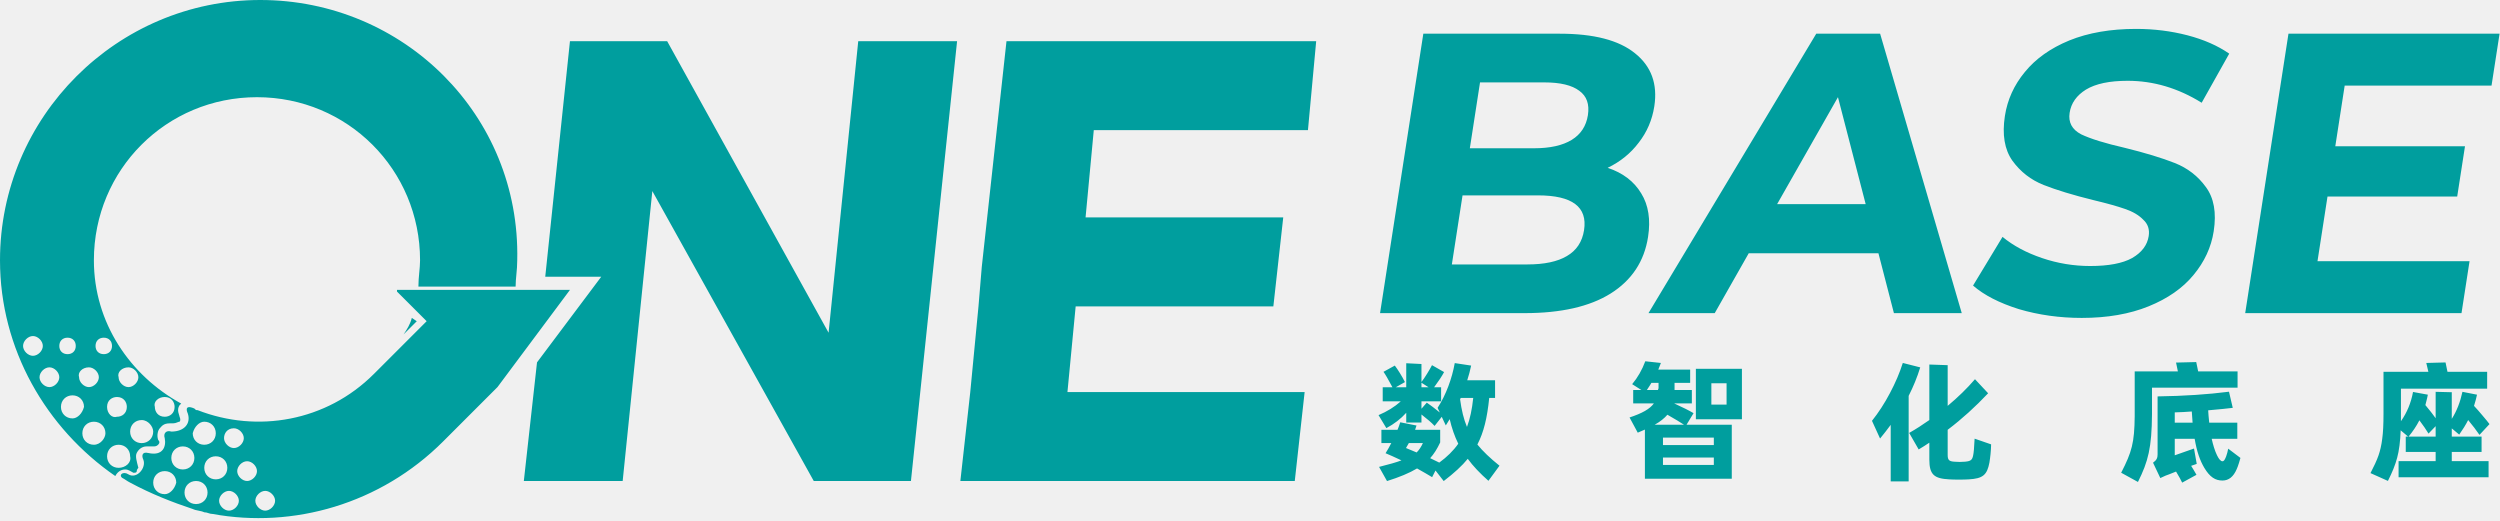
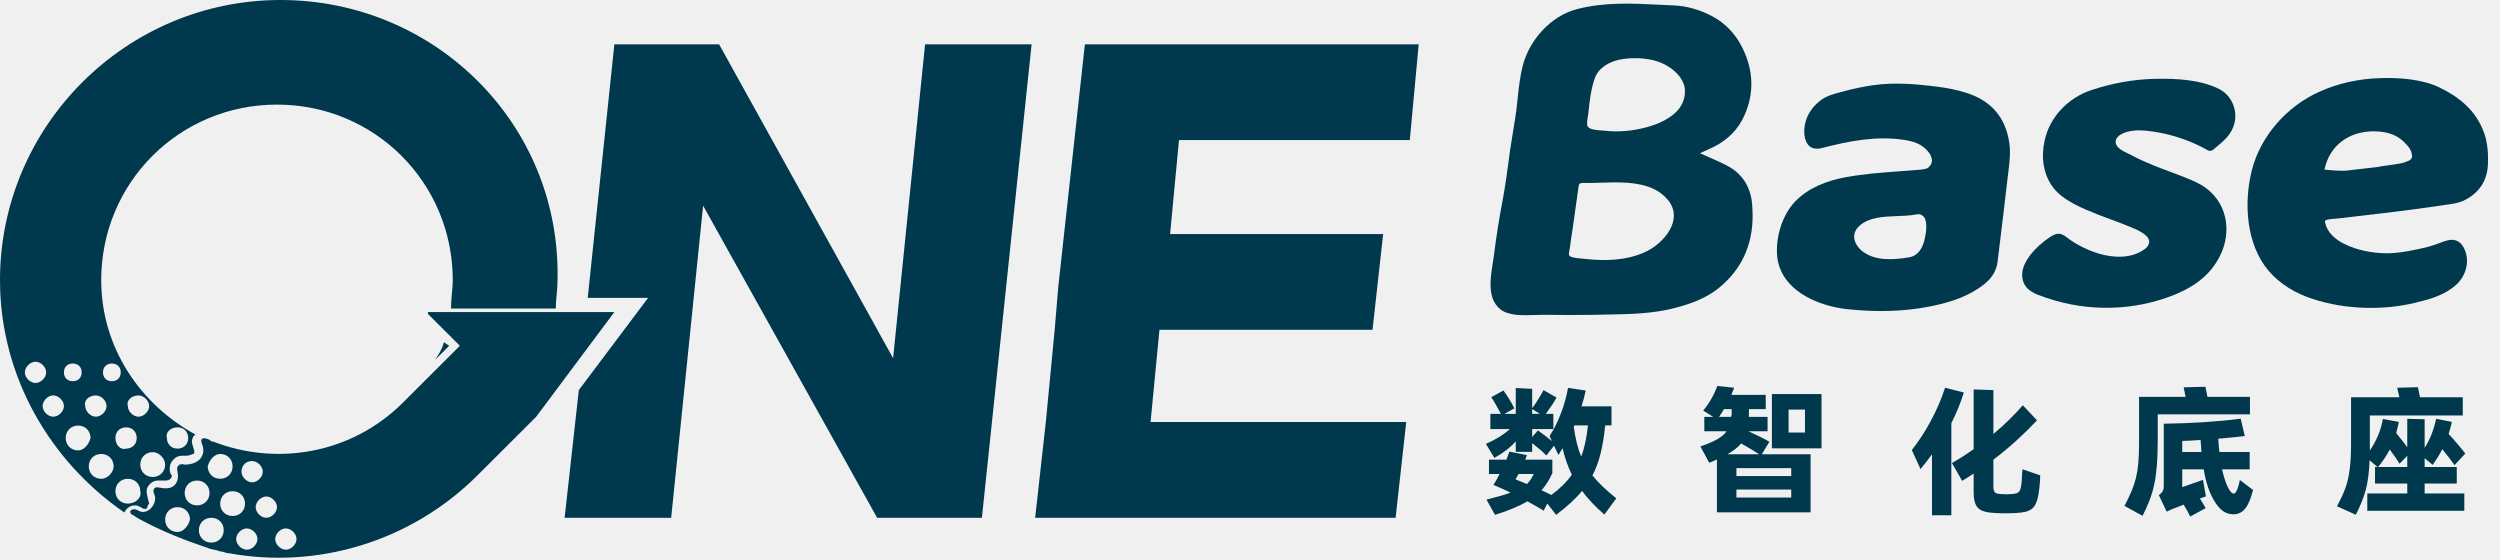
- <svg xmlns="http://www.w3.org/2000/svg" width="173" height="36" viewBox="0 0 173 36" fill="none">
-   <g clip-path="url(#clip0_1577_5232)">
-     <path d="M34.426 26.787L30.664 30.549C26.332 34.88 20.291 36.59 14.705 35.565C14.477 35.565 14.363 35.451 14.135 35.451C13.907 35.337 13.565 35.337 13.337 35.223C11.969 34.767 10.488 34.196 9.006 33.398C8.778 33.284 8.664 33.171 8.436 33.057C8.208 32.829 8.55 32.601 8.892 32.829C9.462 33.171 10.145 32.373 9.917 31.803C9.803 31.575 9.804 31.233 10.26 31.347C11.285 31.575 11.513 30.891 11.399 30.321C11.285 29.979 11.514 29.751 11.855 29.865C12.767 29.865 13.223 29.295 12.995 28.611C12.995 28.611 12.653 27.927 13.451 28.27C13.565 28.383 13.565 28.384 13.679 28.384C17.782 29.98 22.57 29.181 25.876 25.875L29.524 22.227L27.472 20.176V20.061H39.441L34.426 26.787ZM15.845 33.969C15.503 33.969 15.161 34.311 15.161 34.652C15.161 34.994 15.503 35.337 15.845 35.337C16.187 35.337 16.529 34.994 16.529 34.652C16.529 34.311 16.187 33.969 15.845 33.969ZM18.352 33.969C18.011 33.969 17.669 34.311 17.669 34.652C17.669 34.994 18.011 35.337 18.352 35.337C18.694 35.337 19.037 34.994 19.037 34.652C19.037 34.311 18.694 33.969 18.352 33.969ZM13.565 33.285C13.11 33.285 12.768 33.627 12.768 34.083C12.768 34.539 13.11 34.881 13.565 34.881C14.021 34.881 14.363 34.539 14.363 34.083C14.363 33.627 14.021 33.285 13.565 33.285ZM11.399 32.601C10.944 32.601 10.602 32.943 10.602 33.398C10.602 33.854 10.943 34.197 11.399 34.197C11.741 34.197 12.083 33.854 12.197 33.398C12.197 32.943 11.855 32.601 11.399 32.601ZM154.507 28.223C154.174 28.268 153.606 28.322 152.806 28.394C152.815 28.61 152.842 28.897 152.878 29.248H154.822V30.364H153.049C153.148 30.805 153.265 31.192 153.418 31.507C153.544 31.768 153.67 31.912 153.787 31.921C153.895 31.921 153.949 31.831 154.048 31.588C154.111 31.417 154.156 31.237 154.192 31.048L155.038 31.688L154.939 32.029C154.885 32.2 154.831 32.354 154.777 32.471C154.552 32.992 154.228 33.253 153.796 33.253C153.301 33.253 152.923 33.019 152.536 32.371C152.239 31.867 152.023 31.264 151.87 30.364H150.493V31.507L151.825 31.039L152.014 32.102L151.627 32.236C151.735 32.407 151.861 32.614 151.996 32.857L151.006 33.398C150.925 33.227 150.79 32.974 150.583 32.632L150.133 32.812C149.962 32.867 149.746 32.956 149.494 33.082L148.99 32.02C149.251 31.832 149.305 31.678 149.305 31.436V27.431C151.141 27.404 152.788 27.295 154.246 27.106L154.507 28.223ZM152.113 25.702H154.84V26.827H148.918V28.663C148.9 30.985 148.657 31.93 147.946 33.352L146.785 32.713C147.523 31.282 147.703 30.634 147.721 28.808V25.702H150.709L150.583 25.09L151.979 25.055L152.113 25.702ZM132.88 25.423C132.673 26.098 132.403 26.755 132.079 27.394V33.315H130.837V29.4C130.576 29.751 130.334 30.067 130.1 30.346L129.541 29.121C130 28.545 130.414 27.906 130.783 27.204C131.161 26.493 131.458 25.8 131.674 25.116L132.88 25.423ZM101.803 25.298C101.731 25.649 101.641 25.982 101.533 26.314H103.459V27.538H103.054C102.91 28.942 102.676 29.906 102.235 30.761C102.613 31.229 103.126 31.715 103.765 32.227L103 33.272C102.415 32.758 101.938 32.254 101.569 31.75C101.182 32.227 100.624 32.74 99.904 33.289L99.337 32.56L99.103 33.02C98.879 32.885 98.528 32.677 98.06 32.416C97.538 32.731 96.844 33.019 95.981 33.289L95.431 32.309C96.115 32.138 96.629 31.993 96.98 31.858C96.529 31.642 96.16 31.48 95.881 31.363C96.016 31.147 96.151 30.913 96.277 30.661H95.593V29.743H96.709C96.772 29.59 96.835 29.419 96.898 29.222L98.023 29.446L97.924 29.743H99.661V30.616C99.454 31.057 99.229 31.417 98.968 31.705L99.598 32.012C100.138 31.616 100.579 31.183 100.912 30.706C100.66 30.193 100.462 29.626 100.318 29.005C100.237 29.148 100.16 29.265 100.101 29.356C100.081 29.386 100.063 29.413 100.048 29.438L99.769 28.844L99.274 29.474C99.076 29.258 98.77 28.997 98.365 28.682V29.239H97.312V28.564C96.935 28.987 96.475 29.338 95.936 29.626L95.395 28.727C95.989 28.475 96.503 28.159 96.935 27.773H95.684V26.801H96.358C96.061 26.243 95.854 25.883 95.737 25.73L96.52 25.298C96.71 25.541 97.033 26.054 97.222 26.44L96.583 26.801H97.312V25.136L98.365 25.189V26.432C98.482 26.288 98.608 26.098 98.752 25.864C98.905 25.621 99.013 25.424 99.094 25.27L99.931 25.747C99.778 26.035 99.544 26.387 99.238 26.801H99.725V27.773H98.365V28.285L98.734 27.862C98.986 28.033 99.283 28.258 99.634 28.546L99.481 28.223C100.048 27.359 100.48 26.197 100.669 25.126L101.803 25.298ZM17.099 31.917C16.757 31.917 16.415 32.259 16.415 32.601C16.415 32.943 16.757 33.285 17.099 33.285C17.441 33.285 17.783 32.943 17.783 32.601C17.783 32.259 17.441 31.917 17.099 31.917ZM57.338 23.025L59.39 2.849H66.23L63.037 33.284H56.312L45.141 13.222L43.089 33.284H36.249L37.161 25.077L41.607 19.149H37.731L39.441 2.849H46.167L57.338 23.025ZM90.51 9.004H75.69L75.121 15.046H88.8L88.116 21.201H74.436L73.867 27.129H90.281L89.598 33.284H66.457L67.142 27.129L67.711 21.201L67.939 18.466L69.649 2.849H91.08L90.51 9.004ZM169.366 25.729H172.111V26.898H166.145V29.148C166.567 28.546 166.846 27.871 166.981 27.124L168.007 27.312C167.983 27.461 167.932 27.659 167.866 27.915L167.836 28.032C168.133 28.383 168.367 28.689 168.547 28.941V27.114L169.663 27.142V28.986C170.005 28.446 170.248 27.825 170.401 27.114L171.409 27.312C171.364 27.538 171.292 27.799 171.202 28.087C171.382 28.276 171.58 28.501 171.796 28.762C172.021 29.023 172.174 29.212 172.273 29.347L171.58 30.094C171.364 29.779 171.103 29.436 170.797 29.067C170.626 29.4 170.42 29.733 170.177 30.075L169.663 29.644V30.211H171.725V31.273H169.663V31.912H172.21V33.027H165.982V31.912H168.547V31.273H166.478V30.211H166.64L166.126 29.778C166.099 30.552 166.018 31.183 165.883 31.678C165.757 32.164 165.541 32.694 165.244 33.279L164.038 32.739C164.281 32.271 164.47 31.866 164.587 31.533C164.704 31.2 164.795 30.814 164.849 30.373C164.912 29.932 164.938 29.355 164.938 28.645V25.729H168.043L167.899 25.116L169.231 25.081L169.366 25.729ZM134.779 25.27V28.086C135.49 27.492 136.12 26.88 136.669 26.241L137.578 27.214C136.705 28.141 135.778 28.986 134.779 29.742V31.48C134.779 31.83 134.878 31.92 135.211 31.947L135.333 31.954C135.444 31.96 135.534 31.966 135.607 31.966C135.702 31.966 135.816 31.959 135.945 31.951L136.003 31.947C136.372 31.911 136.48 31.83 136.543 31.507C136.579 31.354 136.616 30.975 136.643 30.355L137.785 30.75C137.776 31.2 137.731 31.624 137.668 32.011C137.506 32.865 137.218 33.118 136.237 33.172C136.093 33.181 135.868 33.189 135.562 33.19C135.257 33.19 135.032 33.181 134.888 33.172C133.853 33.118 133.51 32.856 133.51 31.804V30.634C133.285 30.787 133.042 30.94 132.772 31.102L132.115 29.958C132.592 29.688 133.051 29.391 133.51 29.067V25.225L134.779 25.27ZM14.933 31.575C14.477 31.575 14.135 31.917 14.135 32.373C14.135 32.829 14.477 33.171 14.933 33.171C15.389 33.171 15.731 32.829 15.731 32.373C15.731 31.917 15.389 31.575 14.933 31.575ZM114.934 25.117L114.754 25.576H116.959V26.494H115.879V26.989H117.076V27.916H115.852C116.464 28.195 116.914 28.421 117.193 28.592L116.707 29.393H119.839V33.127H113.827V29.726C113.656 29.807 113.494 29.878 113.332 29.941L112.765 28.889C113.629 28.601 114.16 28.312 114.448 27.916H113.017V26.989H113.584L112.945 26.584C113.323 26.134 113.629 25.603 113.854 25L114.934 25.117ZM18.011 0C27.928 4.93677e-05 36.021 7.98 35.793 18.011C35.793 18.695 35.68 19.265 35.68 19.835H28.954C28.954 19.151 29.068 18.581 29.068 18.011C29.068 11.741 24.052 6.726 17.782 6.726C11.513 6.726 6.497 11.741 6.497 18.011C6.497 22.342 9.005 25.99 12.539 27.928L12.425 28.042C12.197 28.384 12.425 28.726 12.425 28.84C12.425 28.84 12.539 29.068 12.425 29.182C12.311 29.182 12.197 29.296 11.969 29.296H11.741C11.286 29.296 11.171 29.524 11.058 29.638C10.944 29.752 10.829 30.094 10.943 30.436C11.057 30.549 11.057 30.663 10.943 30.777C10.829 30.891 10.715 30.892 10.602 30.892H10.146C9.804 30.892 9.575 31.12 9.461 31.348C9.347 31.576 9.461 31.918 9.575 32.374C9.569 32.38 9.461 32.491 9.461 32.602C9.461 32.715 9.347 32.716 9.233 32.716C9.005 32.602 8.891 32.487 8.663 32.487C8.321 32.487 8.093 32.715 7.979 32.943C3.192 29.637 3.28019e-05 24.166 0 18.011C0 8.094 8.093 0 18.011 0ZM12.653 30.891C12.197 30.891 11.855 31.233 11.855 31.689C11.856 32.145 12.197 32.487 12.653 32.487C13.109 32.487 13.451 32.145 13.451 31.689C13.451 31.233 13.109 30.891 12.653 30.891ZM8.207 30.777C7.751 30.777 7.409 31.12 7.409 31.575C7.409 32.031 7.751 32.374 8.207 32.374C8.663 32.374 9.119 32.031 9.005 31.575C9.005 31.119 8.663 30.777 8.207 30.777ZM115.078 32.174H118.597V31.66H115.078V32.174ZM97.294 31.003L98.032 31.31C98.203 31.139 98.347 30.922 98.464 30.661H97.492L97.294 31.003ZM16.186 29.637C15.731 29.637 15.503 29.979 15.503 30.321C15.503 30.663 15.845 31.005 16.186 31.005C16.529 31.005 16.871 30.663 16.871 30.321C16.871 29.979 16.529 29.637 16.186 29.637ZM115.078 30.797H118.597V30.283H115.078V30.797ZM6.497 29.182C6.041 29.182 5.699 29.524 5.699 29.98C5.699 30.435 6.041 30.777 6.497 30.777C6.953 30.777 7.296 30.322 7.296 29.98C7.296 29.524 6.953 29.182 6.497 29.182ZM14.135 29.182C13.793 29.182 13.451 29.524 13.337 29.98C13.337 30.435 13.679 30.777 14.135 30.777C14.591 30.777 14.932 30.435 14.933 29.98C14.933 29.523 14.591 29.182 14.135 29.182ZM9.804 29.068C9.348 29.068 9.005 29.41 9.005 29.866C9.005 30.322 9.348 30.664 9.804 30.664C10.259 30.664 10.601 30.322 10.602 29.866C10.602 29.524 10.259 29.069 9.804 29.068ZM167.422 29.086C167.215 29.491 166.963 29.86 166.675 30.211H168.547V29.49L168.053 30.004C167.9 29.743 167.683 29.437 167.422 29.086ZM101.038 27.628C101.137 28.375 101.29 29.014 101.515 29.545C101.722 28.996 101.866 28.33 101.947 27.538H101.083L101.038 27.628ZM115.384 28.699C115.177 28.942 114.889 29.177 114.502 29.393H116.536C116.293 29.231 115.906 28.996 115.384 28.699ZM151.672 28.475C151.303 28.502 150.907 28.528 150.493 28.537V29.248H151.727L151.672 28.475ZM120.541 29.015H117.354V25.523H120.541V29.015ZM5.016 27.358C4.56 27.358 4.218 27.7 4.218 28.156C4.218 28.612 4.56 28.954 5.016 28.954C5.358 28.954 5.699 28.612 5.813 28.156C5.813 27.7 5.472 27.358 5.016 27.358ZM8.094 27.472C7.752 27.472 7.409 27.7 7.409 28.156C7.409 28.612 7.752 28.954 8.094 28.84C8.436 28.84 8.777 28.612 8.777 28.156C8.777 27.814 8.549 27.472 8.094 27.472ZM11.399 27.472C10.943 27.472 10.601 27.814 10.715 28.156C10.715 28.498 10.944 28.84 11.399 28.84C11.741 28.84 12.083 28.612 12.083 28.156C12.083 27.814 11.855 27.472 11.399 27.472ZM118.426 27.997H119.479V26.521H118.426V27.997ZM114.277 26.494C114.214 26.611 114.106 26.773 113.962 26.989H114.727L114.771 26.863V26.494H114.277ZM98.365 26.801H98.86L98.365 26.485V26.801ZM3.42 25.42C3.078 25.42 2.735 25.762 2.735 26.105C2.736 26.446 3.078 26.788 3.42 26.788C3.762 26.788 4.103 26.446 4.104 26.105C4.104 25.763 3.762 25.42 3.42 25.42ZM6.155 25.42C5.699 25.42 5.358 25.763 5.472 26.105C5.472 26.446 5.814 26.788 6.155 26.788C6.497 26.788 6.84 26.446 6.84 26.105C6.84 25.762 6.497 25.42 6.155 25.42ZM8.892 25.42C8.436 25.42 8.093 25.762 8.207 26.105C8.207 26.446 8.55 26.788 8.892 26.788C9.233 26.788 9.575 26.446 9.575 26.105C9.575 25.763 9.233 25.42 8.892 25.42ZM2.28 23.254C1.938 23.254 1.596 23.596 1.596 23.939C1.596 24.28 1.938 24.622 2.28 24.622C2.622 24.622 2.964 24.28 2.964 23.939C2.964 23.597 2.622 23.254 2.28 23.254ZM4.674 23.368C4.332 23.368 4.104 23.596 4.104 23.939C4.104 24.28 4.332 24.508 4.674 24.508C5.016 24.508 5.243 24.28 5.243 23.939C5.243 23.596 5.016 23.368 4.674 23.368ZM7.182 23.368C6.84 23.368 6.611 23.596 6.611 23.939C6.611 24.28 6.84 24.508 7.182 24.508C7.523 24.508 7.751 24.28 7.751 23.939C7.751 23.596 7.524 23.368 7.182 23.368ZM28.84 22.229L27.928 23.141C28.156 22.799 28.384 22.456 28.498 22L28.84 22.229ZM147.817 2C149.051 2 150.234 2.147 151.366 2.441C152.499 2.736 153.464 3.16 154.263 3.712L152.356 7.11C150.728 6.098 149.02 5.591 147.234 5.591C145.982 5.591 145.021 5.793 144.351 6.198C143.699 6.603 143.321 7.138 143.219 7.801C143.116 8.464 143.38 8.96 144.01 9.292C144.661 9.605 145.671 9.918 147.04 10.231C148.459 10.581 149.61 10.931 150.495 11.281C151.38 11.631 152.096 12.183 152.642 12.938C153.206 13.694 153.388 14.716 153.188 16.005C153.017 17.11 152.548 18.123 151.779 19.044C151.032 19.946 150 20.664 148.684 21.198C147.367 21.732 145.826 22 144.059 22C142.531 22 141.08 21.797 139.707 21.392C138.355 20.968 137.298 20.425 136.535 19.762L138.575 16.392C139.31 16.999 140.219 17.488 141.304 17.856C142.388 18.225 143.501 18.408 144.642 18.408C145.912 18.408 146.879 18.225 147.544 17.856C148.211 17.47 148.593 16.963 148.69 16.337C148.762 15.877 148.636 15.499 148.313 15.204C148.012 14.891 147.591 14.642 147.049 14.458C146.525 14.274 145.801 14.072 144.878 13.851C143.459 13.501 142.308 13.151 141.423 12.801C140.538 12.451 139.815 11.889 139.254 11.115C138.711 10.342 138.54 9.31 138.739 8.021C138.913 6.898 139.373 5.885 140.12 4.983C140.87 4.062 141.895 3.335 143.192 2.801C144.508 2.267 146.05 2 147.817 2ZM107.938 2.332C110.295 2.332 112.028 2.783 113.141 3.686C114.271 4.588 114.717 5.812 114.478 7.359C114.332 8.299 113.973 9.136 113.398 9.873C112.843 10.61 112.127 11.19 111.251 11.613C112.301 11.963 113.076 12.553 113.573 13.382C114.074 14.192 114.231 15.196 114.046 16.393C113.784 18.087 112.918 19.395 111.45 20.315C110.003 21.218 108.019 21.669 105.497 21.669H95.5L98.494 2.332H107.938ZM135.753 21.669H131.059L129.988 17.525H121.013L118.659 21.669H114.075L125.685 2.332H130.104L135.753 21.669ZM172.97 2.332L172.414 5.923H162.252L161.602 10.122H170.577L170.038 13.602H161.063L160.37 18.077H170.892L170.336 21.669H155.368L158.362 2.332H172.97ZM100.468 18.299H105.688C106.865 18.299 107.779 18.105 108.428 17.719C109.095 17.332 109.492 16.733 109.617 15.923C109.865 14.321 108.802 13.52 106.427 13.52H101.208L100.468 18.299ZM122.976 14.127H129.105L127.187 6.724L122.976 14.127ZM101.713 10.26H106.158C107.263 10.26 108.131 10.066 108.762 9.68C109.392 9.293 109.766 8.722 109.883 7.967C110 7.212 109.801 6.651 109.287 6.282C108.776 5.895 107.969 5.702 106.864 5.702H102.418L101.713 10.26Z" fill="#009E9E" />
+ <svg xmlns="http://www.w3.org/2000/svg" width="125" height="28" viewBox="0 0 125 28" fill="none">
+   <g clip-path="url(#clip0_1507_4712)">
+     <path d="M26.811 20.835L26.723 20.924L23.882 23.761C20.508 27.13 15.802 28.46 11.452 27.662C11.275 27.662 11.186 27.573 11.009 27.573C10.831 27.485 10.564 27.485 10.387 27.396C9.321 27.042 8.168 26.598 7.014 25.977C6.836 25.889 6.747 25.801 6.569 25.712C6.392 25.535 6.658 25.357 6.925 25.534C7.369 25.8 7.901 25.18 7.724 24.736C7.635 24.559 7.635 24.293 7.99 24.382C8.789 24.559 8.967 24.027 8.878 23.584C8.789 23.318 8.967 23.141 9.233 23.23C9.943 23.229 10.299 22.786 10.121 22.254C10.121 22.254 9.854 21.722 10.476 21.988C10.564 22.077 10.565 22.077 10.653 22.077C13.849 23.318 17.578 22.697 20.152 20.126L22.993 17.289L21.395 15.693V15.604H30.718L26.811 20.835ZM12.34 26.421C12.074 26.421 11.808 26.687 11.808 26.953C11.808 27.219 12.074 27.485 12.34 27.485C12.606 27.485 12.873 27.219 12.873 26.953C12.873 26.687 12.606 26.421 12.34 26.421ZM14.293 26.421C14.027 26.421 13.761 26.687 13.761 26.953C13.761 27.219 14.027 27.485 14.293 27.485C14.559 27.485 14.826 27.219 14.826 26.953C14.826 26.687 14.559 26.421 14.293 26.421ZM10.565 25.889C10.209 25.889 9.943 26.155 9.943 26.51C9.943 26.864 10.209 27.13 10.565 27.13C10.919 27.13 11.187 26.864 11.187 26.51C11.187 26.155 10.92 25.889 10.565 25.889ZM8.878 25.357C8.523 25.357 8.257 25.623 8.257 25.977C8.257 26.332 8.523 26.599 8.878 26.599C9.144 26.599 9.41 26.332 9.499 25.977C9.499 25.623 9.233 25.358 8.878 25.357ZM13.316 24.825C13.05 24.825 12.784 25.092 12.784 25.357C12.784 25.623 13.05 25.889 13.316 25.889C13.583 25.889 13.849 25.623 13.85 25.357C13.85 25.091 13.583 24.825 13.316 24.825ZM44.655 17.909L46.254 2.216H51.58L49.095 25.889H43.856L35.156 10.284L33.559 25.889H28.231L28.941 19.505L32.404 14.895H29.386L30.718 2.216H35.955L44.655 17.909ZM70.49 7.004H58.949L58.505 11.702H69.158L68.626 16.49H57.973L57.528 21.101H70.312L69.78 25.889H51.758L52.291 21.101L52.734 16.49L52.912 14.362L54.244 2.216H70.935L70.49 7.004ZM112.238 21.802C111.979 21.837 111.538 21.879 110.914 21.935C110.921 22.102 110.942 22.327 110.97 22.6H112.484V23.468H111.104C111.181 23.811 111.272 24.111 111.391 24.356C111.489 24.559 111.587 24.672 111.678 24.679C111.762 24.679 111.804 24.609 111.881 24.42C111.93 24.287 111.965 24.147 111.993 24L112.652 24.497L112.575 24.763C112.533 24.895 112.491 25.015 112.449 25.105C112.274 25.512 112.021 25.715 111.685 25.715C111.299 25.715 111.004 25.533 110.703 25.029C110.472 24.637 110.304 24.168 110.185 23.468H109.112V24.356L110.149 23.993L110.297 24.819L109.995 24.924C110.079 25.057 110.178 25.218 110.283 25.407L109.512 25.827C109.449 25.694 109.344 25.497 109.183 25.231L108.832 25.372C108.699 25.414 108.53 25.484 108.334 25.582L107.941 24.756C108.145 24.609 108.188 24.49 108.188 24.301V21.186C109.617 21.165 110.9 21.081 112.035 20.934L112.238 21.802ZM11.63 24.56C11.275 24.56 11.009 24.825 11.009 25.18C11.009 25.534 11.275 25.801 11.63 25.801C11.985 25.801 12.251 25.534 12.251 25.18C12.251 24.825 11.985 24.56 11.63 24.56ZM110.374 19.842H112.498V20.717H107.886V22.145C107.872 23.951 107.683 24.686 107.129 25.792L106.225 25.295C106.799 24.182 106.939 23.678 106.953 22.257V19.842H109.28L109.183 19.366L110.269 19.338L110.374 19.842ZM98.191 19.625C98.03 20.15 97.82 20.661 97.567 21.158V25.764H96.6V22.719C96.396 22.992 96.208 23.237 96.025 23.454L95.591 22.502C95.948 22.054 96.27 21.557 96.558 21.011C96.852 20.458 97.084 19.919 97.252 19.387L98.191 19.625ZM79.286 19.526C79.23 19.799 79.159 20.058 79.075 20.317H80.575V21.27H80.26C80.148 22.361 79.965 23.11 79.622 23.775C79.916 24.139 80.316 24.518 80.814 24.917L80.218 25.729C79.762 25.33 79.391 24.938 79.103 24.546C78.802 24.917 78.367 25.316 77.807 25.743L77.365 25.176L77.183 25.533C77.007 25.428 76.734 25.266 76.37 25.064C75.964 25.308 75.424 25.533 74.751 25.743L74.323 24.98C74.856 24.847 75.255 24.735 75.528 24.63C75.178 24.462 74.891 24.336 74.674 24.245C74.779 24.077 74.884 23.895 74.982 23.699H74.449V22.984H75.318C75.367 22.866 75.417 22.733 75.466 22.579L76.342 22.754L76.265 22.984H77.617V23.664C77.456 24.007 77.281 24.287 77.078 24.511L77.568 24.749C77.989 24.441 78.332 24.104 78.592 23.733C78.396 23.335 78.241 22.894 78.129 22.411C78.066 22.522 78.006 22.613 77.96 22.684C77.945 22.707 77.931 22.728 77.919 22.747L77.701 22.285L77.316 22.774C77.162 22.607 76.924 22.404 76.608 22.159V22.593H75.788V22.067C75.494 22.396 75.136 22.67 74.716 22.894L74.295 22.193C74.757 21.997 75.158 21.753 75.494 21.452H74.519V20.695H75.045C74.814 20.262 74.653 19.981 74.561 19.862L75.171 19.526C75.318 19.715 75.571 20.115 75.718 20.416L75.221 20.695H75.788V19.4L76.608 19.442V20.409C76.7 20.297 76.797 20.15 76.909 19.968C77.028 19.779 77.113 19.625 77.176 19.506L77.828 19.877C77.709 20.101 77.526 20.373 77.288 20.695H77.667V21.452H76.608V21.851L76.895 21.521C77.092 21.654 77.323 21.83 77.597 22.054L77.478 21.802C77.919 21.13 78.255 20.227 78.402 19.394L79.286 19.526ZM121.001 19.863H123.139V20.773H118.492V22.523C118.821 22.054 119.038 21.529 119.144 20.948L119.942 21.095C119.924 21.21 119.884 21.364 119.833 21.564L119.81 21.655C120.041 21.928 120.223 22.166 120.363 22.362V20.94L121.232 20.962V22.396C121.499 21.977 121.688 21.493 121.808 20.94L122.593 21.095C122.558 21.27 122.501 21.473 122.431 21.697C122.571 21.844 122.725 22.019 122.894 22.222C123.069 22.425 123.189 22.572 123.266 22.677L122.726 23.258C122.557 23.013 122.354 22.747 122.115 22.46C121.982 22.719 121.821 22.978 121.632 23.244L121.232 22.908V23.349H122.838V24.175H121.232V24.672H123.216V25.54H118.365V24.672H120.363V24.175H118.751V23.349H118.877L118.478 23.013C118.457 23.615 118.393 24.105 118.288 24.49C118.19 24.868 118.022 25.282 117.791 25.736L116.852 25.315C117.041 24.952 117.188 24.637 117.279 24.378C117.37 24.119 117.44 23.818 117.482 23.475C117.531 23.132 117.553 22.684 117.553 22.131V19.863H119.971L119.858 19.387L120.896 19.359L121.001 19.863ZM99.67 19.506V21.697C100.224 21.235 100.714 20.759 101.142 20.262L101.85 21.018C101.17 21.738 100.448 22.396 99.67 22.984V24.336C99.67 24.609 99.748 24.679 100.007 24.7L100.102 24.705C100.188 24.71 100.258 24.714 100.315 24.714L100.623 24.7C100.91 24.672 100.995 24.608 101.044 24.356C101.072 24.237 101.1 23.943 101.121 23.461L102.011 23.769C102.004 24.119 101.969 24.448 101.92 24.749C101.794 25.414 101.57 25.609 100.806 25.651C100.694 25.658 100.518 25.666 100.28 25.666C100.042 25.666 99.866 25.658 99.754 25.651C98.948 25.609 98.682 25.407 98.682 24.588V23.678C98.507 23.797 98.318 23.916 98.107 24.042L97.596 23.152C97.967 22.942 98.324 22.712 98.682 22.46V19.471L99.67 19.506ZM14.027 0C21.751 0 28.053 6.206 27.876 14.008C27.876 14.54 27.788 14.984 27.788 15.427H22.55C22.55 14.895 22.639 14.451 22.639 14.008C22.638 9.132 18.732 5.231 13.85 5.23C8.967 5.23 5.061 9.132 5.061 14.008C5.061 17.377 7.014 20.215 9.766 21.722L9.677 21.811C9.5 22.076 9.676 22.342 9.677 22.431C9.677 22.431 9.766 22.609 9.677 22.697C9.588 22.697 9.499 22.786 9.321 22.786H9.145C8.789 22.786 8.7 22.963 8.611 23.052C8.523 23.141 8.434 23.406 8.522 23.672C8.611 23.761 8.611 23.85 8.522 23.939C8.434 24.027 8.345 24.027 8.257 24.027H7.901C7.635 24.027 7.457 24.204 7.368 24.382C7.28 24.559 7.368 24.825 7.457 25.18C7.451 25.185 7.368 25.271 7.368 25.356C7.368 25.445 7.28 25.445 7.191 25.445C7.014 25.357 6.925 25.269 6.747 25.269C6.481 25.269 6.304 25.446 6.215 25.623C2.486 23.052 0 18.796 0 14.008C0 6.295 6.304 0 14.027 0ZM86.709 19.387L86.569 19.744H88.286V20.458H87.445V20.843H88.378V21.564H87.424C87.9 21.78 88.251 21.956 88.469 22.089L88.09 22.712H90.529V25.617H85.847V22.971C85.714 23.034 85.588 23.09 85.462 23.139L85.019 22.32C85.692 22.096 86.107 21.872 86.331 21.564H85.216V20.843H85.658L85.16 20.528C85.455 20.178 85.693 19.765 85.868 19.296L86.709 19.387ZM9.854 24.027C9.499 24.027 9.234 24.293 9.233 24.648C9.233 25.002 9.499 25.269 9.854 25.269C10.21 25.268 10.476 25.002 10.476 24.648C10.475 24.293 10.209 24.027 9.854 24.027ZM6.392 23.939C6.037 23.939 5.771 24.204 5.771 24.559C5.771 24.913 6.037 25.18 6.392 25.18C6.747 25.18 7.102 24.913 7.014 24.559C7.014 24.204 6.747 23.939 6.392 23.939ZM86.821 24.875H89.562V24.476H86.821V24.875ZM75.774 23.965L76.349 24.203C76.482 24.07 76.594 23.902 76.686 23.699H75.929L75.774 23.965ZM12.606 23.052C12.251 23.052 12.074 23.318 12.074 23.584C12.074 23.85 12.34 24.116 12.606 24.116C12.873 24.116 13.139 23.85 13.139 23.584C13.139 23.318 12.873 23.052 12.606 23.052ZM5.061 22.697C4.705 22.697 4.439 22.963 4.438 23.317C4.438 23.672 4.705 23.939 5.061 23.939C5.416 23.938 5.682 23.583 5.682 23.317C5.682 22.963 5.416 22.697 5.061 22.697ZM11.009 22.697C10.742 22.697 10.476 22.964 10.387 23.318C10.387 23.673 10.654 23.939 11.009 23.939C11.364 23.938 11.63 23.673 11.63 23.318C11.63 22.964 11.364 22.697 11.009 22.697ZM7.635 22.608C7.28 22.608 7.014 22.874 7.014 23.229C7.014 23.583 7.28 23.849 7.635 23.85C7.99 23.85 8.257 23.583 8.257 23.229C8.257 22.963 7.99 22.608 7.635 22.608ZM86.821 23.804H89.562V23.405H86.821V23.804ZM119.487 22.474C119.326 22.789 119.13 23.076 118.905 23.349H120.363V22.789L119.978 23.188C119.858 22.985 119.69 22.746 119.487 22.474ZM78.69 21.34C78.767 21.921 78.886 22.418 79.061 22.831C79.223 22.404 79.334 21.886 79.397 21.27H78.725L78.69 21.34ZM87.06 22.173C86.898 22.362 86.674 22.544 86.373 22.712H87.957C87.768 22.586 87.466 22.404 87.06 22.173ZM110.03 21.998C109.743 22.019 109.435 22.04 109.112 22.047V22.6H110.072L110.03 21.998ZM3.906 21.278C3.551 21.278 3.285 21.545 3.285 21.899C3.285 22.254 3.551 22.52 3.906 22.52C4.172 22.52 4.438 22.254 4.527 21.899C4.527 21.545 4.261 21.278 3.906 21.278ZM6.304 21.367C6.037 21.367 5.771 21.545 5.771 21.899C5.771 22.254 6.037 22.519 6.304 22.431C6.57 22.43 6.836 22.254 6.836 21.899C6.836 21.634 6.659 21.367 6.304 21.367ZM8.878 21.367C8.523 21.367 8.256 21.633 8.345 21.899C8.345 22.165 8.523 22.431 8.878 22.431C9.144 22.431 9.41 22.254 9.41 21.899C9.41 21.633 9.233 21.367 8.878 21.367ZM91.076 22.418H88.595V19.702H91.076V22.418ZM89.429 21.627H90.249V20.479H89.429V21.627ZM86.197 20.458C86.148 20.549 86.064 20.675 85.952 20.843H86.548L86.583 20.745V20.458H86.197ZM2.663 19.771C2.397 19.772 2.131 20.037 2.131 20.303C2.131 20.569 2.397 20.835 2.663 20.835C2.929 20.835 3.196 20.569 3.196 20.303C3.196 20.037 2.929 19.771 2.663 19.771ZM4.794 19.771C4.439 19.771 4.173 20.037 4.262 20.303C4.262 20.569 4.528 20.835 4.794 20.835C5.06 20.835 5.327 20.569 5.327 20.303C5.327 20.037 5.06 19.771 4.794 19.771ZM6.925 19.771C6.57 19.771 6.303 20.037 6.392 20.303C6.392 20.569 6.658 20.835 6.925 20.835C7.191 20.835 7.457 20.569 7.457 20.303C7.457 20.037 7.191 19.771 6.925 19.771ZM76.608 20.695H76.994L76.608 20.451V20.695ZM1.775 18.087C1.509 18.087 1.243 18.352 1.243 18.618C1.243 18.884 1.509 19.15 1.775 19.15C2.042 19.15 2.309 18.884 2.309 18.618C2.308 18.352 2.042 18.087 1.775 18.087ZM3.64 18.176C3.374 18.176 3.196 18.352 3.196 18.618C3.196 18.884 3.373 19.061 3.64 19.061C3.906 19.061 4.084 18.884 4.084 18.618C4.084 18.352 3.906 18.176 3.64 18.176ZM5.593 18.176C5.327 18.176 5.15 18.352 5.149 18.618C5.149 18.884 5.327 19.061 5.593 19.061C5.859 19.061 6.037 18.884 6.037 18.618C6.037 18.352 5.859 18.176 5.593 18.176ZM22.461 17.289L21.751 17.998C21.928 17.732 22.106 17.466 22.194 17.111L22.461 17.289Z" fill="#00394D" />
+     <path fill-rule="evenodd" clip-rule="evenodd" d="M85.709 7.976C85.912 8.067 86.115 8.157 86.307 8.258C87.164 8.686 87.582 9.43 87.616 10.366C87.729 11.989 87.21 13.386 85.912 14.423C85.291 14.918 84.535 15.189 83.768 15.392C82.667 15.688 81.477 15.709 80.322 15.729C80.115 15.732 79.909 15.736 79.705 15.741C78.87 15.753 78.035 15.753 77.2 15.741C77.061 15.739 76.906 15.744 76.741 15.75C76.142 15.771 75.427 15.796 75.011 15.46C74.357 14.93 74.514 13.941 74.642 13.137C74.666 12.982 74.689 12.835 74.706 12.698C74.819 11.786 74.965 10.884 75.135 9.994C75.266 9.299 75.359 8.604 75.451 7.909C75.47 7.77 75.488 7.631 75.507 7.492C75.548 7.209 75.595 6.926 75.642 6.643C75.724 6.149 75.807 5.654 75.857 5.159L75.877 4.972C75.937 4.403 75.997 3.835 76.139 3.277C76.478 1.992 77.527 0.809 78.836 0.459C80.211 0.099 81.595 0.168 82.98 0.237C83.197 0.248 83.415 0.259 83.632 0.268C84.287 0.29 84.907 0.459 85.494 0.752C86.341 1.169 86.916 1.846 87.266 2.713C87.672 3.716 87.672 4.719 87.243 5.722C86.927 6.466 86.386 6.996 85.664 7.357C85.532 7.422 85.401 7.48 85.272 7.537C85.179 7.578 85.088 7.618 84.998 7.661C85.137 7.724 85.272 7.783 85.404 7.841C85.508 7.887 85.609 7.932 85.709 7.976ZM79.276 12.946C80.247 13.059 81.33 13.025 82.244 12.608C83.169 12.191 84.219 10.997 83.395 9.994C83.192 9.757 82.933 9.554 82.65 9.43C81.866 9.076 80.912 9.107 80.013 9.135C79.709 9.145 79.412 9.154 79.13 9.148C78.972 9.148 78.949 9.205 78.926 9.34C78.881 9.678 78.833 10.013 78.785 10.349C78.737 10.684 78.689 11.019 78.644 11.357C78.588 11.684 78.543 12.022 78.498 12.36C78.495 12.388 78.487 12.424 78.479 12.465C78.458 12.574 78.431 12.711 78.464 12.777L78.475 12.789C78.563 12.885 78.903 12.913 79.124 12.932C79.187 12.937 79.241 12.941 79.276 12.946ZM80.224 6.534C80.597 6.579 80.958 6.579 81.319 6.545C82.413 6.444 84.343 5.925 84.242 4.471C84.23 4.235 84.118 4.009 83.971 3.818C83.677 3.435 83.203 3.153 82.729 3.029C82.165 2.882 81.544 2.871 80.969 2.984C80.439 3.097 79.908 3.401 79.728 3.942C79.547 4.483 79.479 5.046 79.423 5.61C79.42 5.655 79.409 5.719 79.397 5.791C79.368 5.973 79.329 6.204 79.378 6.308C79.378 6.32 79.378 6.32 79.389 6.331C79.509 6.487 79.847 6.509 80.084 6.523C80.137 6.527 80.185 6.53 80.224 6.534Z" fill="#00394D" />
+     <path fill-rule="evenodd" clip-rule="evenodd" d="M99.307 5.125C98.551 4.572 97.411 4.392 96.508 4.291C96.091 4.245 95.662 4.2 95.233 4.189C94.703 4.167 94.183 4.189 93.676 4.257C93.191 4.324 92.717 4.426 92.243 4.55C92.176 4.568 92.109 4.586 92.042 4.604C91.701 4.693 91.361 4.782 91.069 4.989C90.742 5.226 90.482 5.542 90.335 5.913C90.189 6.297 90.132 6.86 90.392 7.221C90.55 7.446 90.843 7.469 91.091 7.401C92.468 7.052 93.788 6.781 95.21 6.995C95.707 7.074 96.136 7.209 96.452 7.638C96.599 7.841 96.678 8.122 96.474 8.314C96.402 8.459 96.091 8.48 95.927 8.491L95.888 8.494C95.586 8.52 95.282 8.542 94.978 8.564C94.085 8.63 93.185 8.695 92.31 8.855C91.374 9.024 90.437 9.373 89.76 10.072C89.139 10.726 88.823 11.729 88.846 12.619C88.891 14.433 90.787 15.29 92.367 15.459C93.766 15.605 95.165 15.594 96.553 15.312C97.49 15.121 98.393 14.839 99.171 14.242C99.567 13.938 99.826 13.566 99.882 13.059L99.932 12.65C100.085 11.402 100.236 10.161 100.379 8.911C100.39 8.816 100.402 8.721 100.414 8.627C100.475 8.138 100.535 7.655 100.469 7.164C100.356 6.33 99.984 5.609 99.307 5.125ZM96.226 11.988C96.136 12.393 95.899 12.799 95.447 12.867C94.714 12.991 93.822 13.059 93.179 12.608C92.705 12.27 92.502 11.695 92.987 11.278C93.472 10.856 94.185 10.829 94.862 10.804C95.162 10.793 95.455 10.782 95.718 10.737C95.738 10.734 95.758 10.731 95.777 10.727C95.837 10.716 95.896 10.706 95.955 10.714C96.012 10.714 96.057 10.737 96.091 10.759C96.441 10.94 96.294 11.706 96.226 11.988Z" fill="#00394D" />
+     <path fill-rule="evenodd" clip-rule="evenodd" d="M107.804 3.941C108.831 3.919 110.05 3.986 110.975 4.46C111.732 4.843 112.104 5.981 111.37 6.838C111.182 7.056 110.958 7.239 110.731 7.425C110.7 7.451 110.668 7.477 110.637 7.503C110.592 7.536 110.468 7.559 110.411 7.525C109.599 7.063 108.73 6.759 107.804 6.601C107.432 6.545 107.048 6.488 106.665 6.533C106.36 6.567 105.751 6.725 105.784 7.131C105.812 7.396 106.166 7.564 106.431 7.691C106.493 7.72 106.55 7.747 106.597 7.773C106.935 7.953 107.285 8.111 107.646 8.258C107.919 8.368 108.194 8.471 108.469 8.573C108.924 8.742 109.377 8.911 109.813 9.114C111.246 9.79 111.619 11.3 111.1 12.574C110.648 13.656 109.791 14.298 108.752 14.726C106.71 15.56 104.385 15.605 102.297 14.884C102.27 14.875 102.243 14.866 102.216 14.856C101.757 14.698 101.296 14.539 101.146 14.028C100.898 13.182 101.869 12.27 102.5 11.853C102.85 11.627 103.031 11.627 103.347 11.875C104.317 12.619 106.066 13.261 107.195 12.484C107.353 12.382 107.488 12.213 107.455 12.033C107.395 11.703 106.819 11.47 106.485 11.336C106.443 11.319 106.404 11.303 106.371 11.289C106.116 11.181 105.858 11.087 105.6 10.993C105.401 10.921 105.202 10.849 105.006 10.771C104.968 10.756 104.929 10.74 104.89 10.725C104.121 10.419 103.197 10.051 102.681 9.407C102.151 8.731 102.049 7.841 102.23 7.029C102.489 5.835 103.415 4.888 104.566 4.505C105.581 4.167 106.676 3.964 107.759 3.941H107.804Z" fill="#00394D" />
+     <path fill-rule="evenodd" clip-rule="evenodd" d="M121.989 4.381C122.96 4.854 123.762 5.508 124.167 6.544C124.348 6.995 124.404 7.491 124.404 7.976C124.404 8.167 124.394 8.359 124.36 8.551C124.314 8.798 124.235 9.035 124.089 9.261C123.863 9.61 123.525 9.88 123.14 10.049C122.881 10.162 122.588 10.201 122.307 10.239C122.222 10.25 122.139 10.262 122.057 10.275C120.574 10.498 119.081 10.67 117.588 10.843C117.343 10.872 117.099 10.9 116.855 10.928C116.836 10.931 116.806 10.933 116.769 10.935C116.602 10.947 116.294 10.967 116.257 11.041C116.246 11.075 116.246 11.109 116.257 11.143C116.37 11.638 116.776 11.977 117.204 12.191C117.86 12.518 118.604 12.653 119.326 12.664C119.846 12.664 120.364 12.574 120.883 12.461C121.268 12.382 121.628 12.292 121.989 12.146L122.049 12.124C122.284 12.037 122.551 11.939 122.791 12.022C123.005 12.089 123.152 12.281 123.242 12.495C123.501 13.137 123.276 13.836 122.769 14.276C122.193 14.771 121.459 14.974 120.737 15.143C119.947 15.335 119.1 15.414 118.277 15.391C117.374 15.369 116.471 15.222 115.614 14.941C114.778 14.67 114 14.208 113.424 13.532C112.307 12.213 112.183 10.139 112.589 8.528C113.018 6.804 114.35 5.305 115.975 4.584C116.923 4.155 117.95 3.941 118.988 3.907C119.947 3.874 121.11 3.952 121.989 4.381ZM119.981 8.179C120.139 8.156 120.297 8.1 120.444 8.032C120.602 7.953 120.636 7.829 120.579 7.66C120.534 7.457 120.421 7.333 120.285 7.187C119.924 6.781 119.473 6.623 118.954 6.578C117.565 6.466 116.482 7.209 116.223 8.483C116.323 8.489 116.42 8.498 116.516 8.507C116.603 8.515 116.69 8.523 116.776 8.528C116.84 8.528 116.904 8.531 116.968 8.533C117.096 8.538 117.22 8.543 117.34 8.528C117.599 8.5 117.856 8.469 118.113 8.438C118.37 8.407 118.626 8.376 118.887 8.348C118.954 8.336 119.01 8.325 119.067 8.314C119.168 8.299 119.27 8.285 119.371 8.271C119.575 8.244 119.778 8.216 119.981 8.179Z" fill="#00394D" />
  </g>
  <defs>
-     <clipPath id="clip0_1577_5232">
-       <rect width="173" height="36" fill="white" />
+     <clipPath id="clip0_1507_4712">
+       <rect width="125" height="28" fill="white" />
    </clipPath>
  </defs>
</svg>
